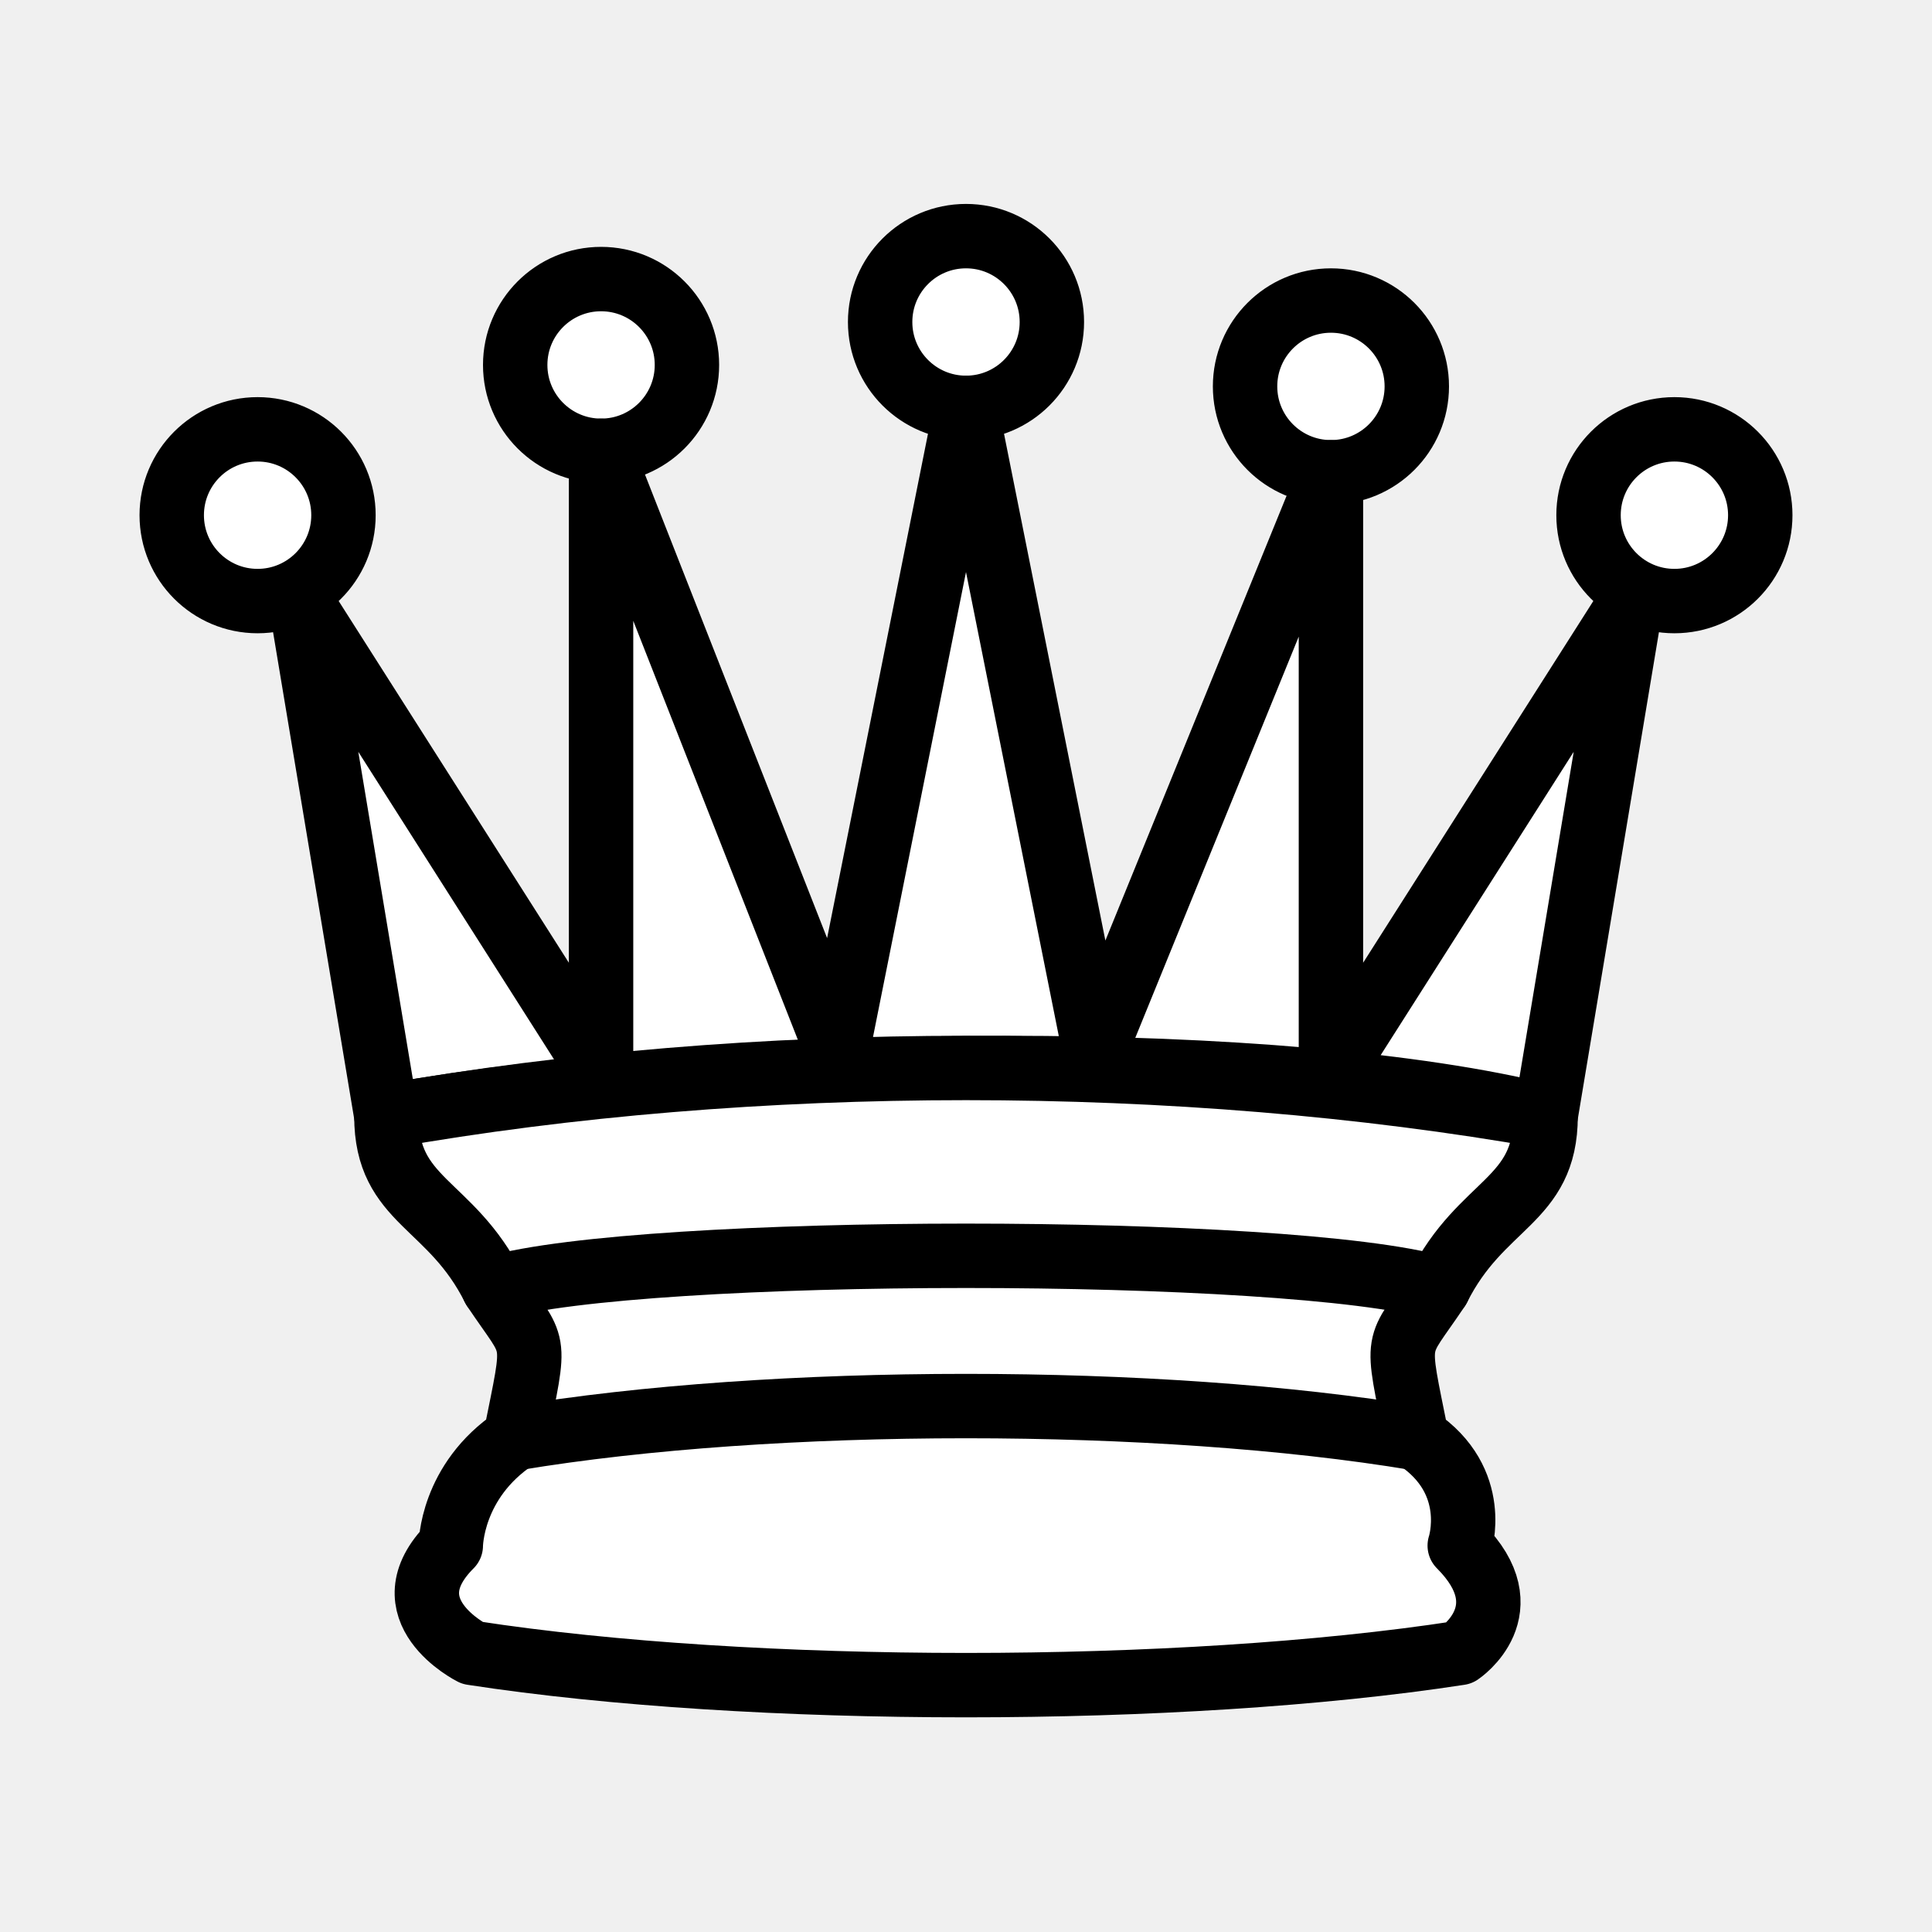
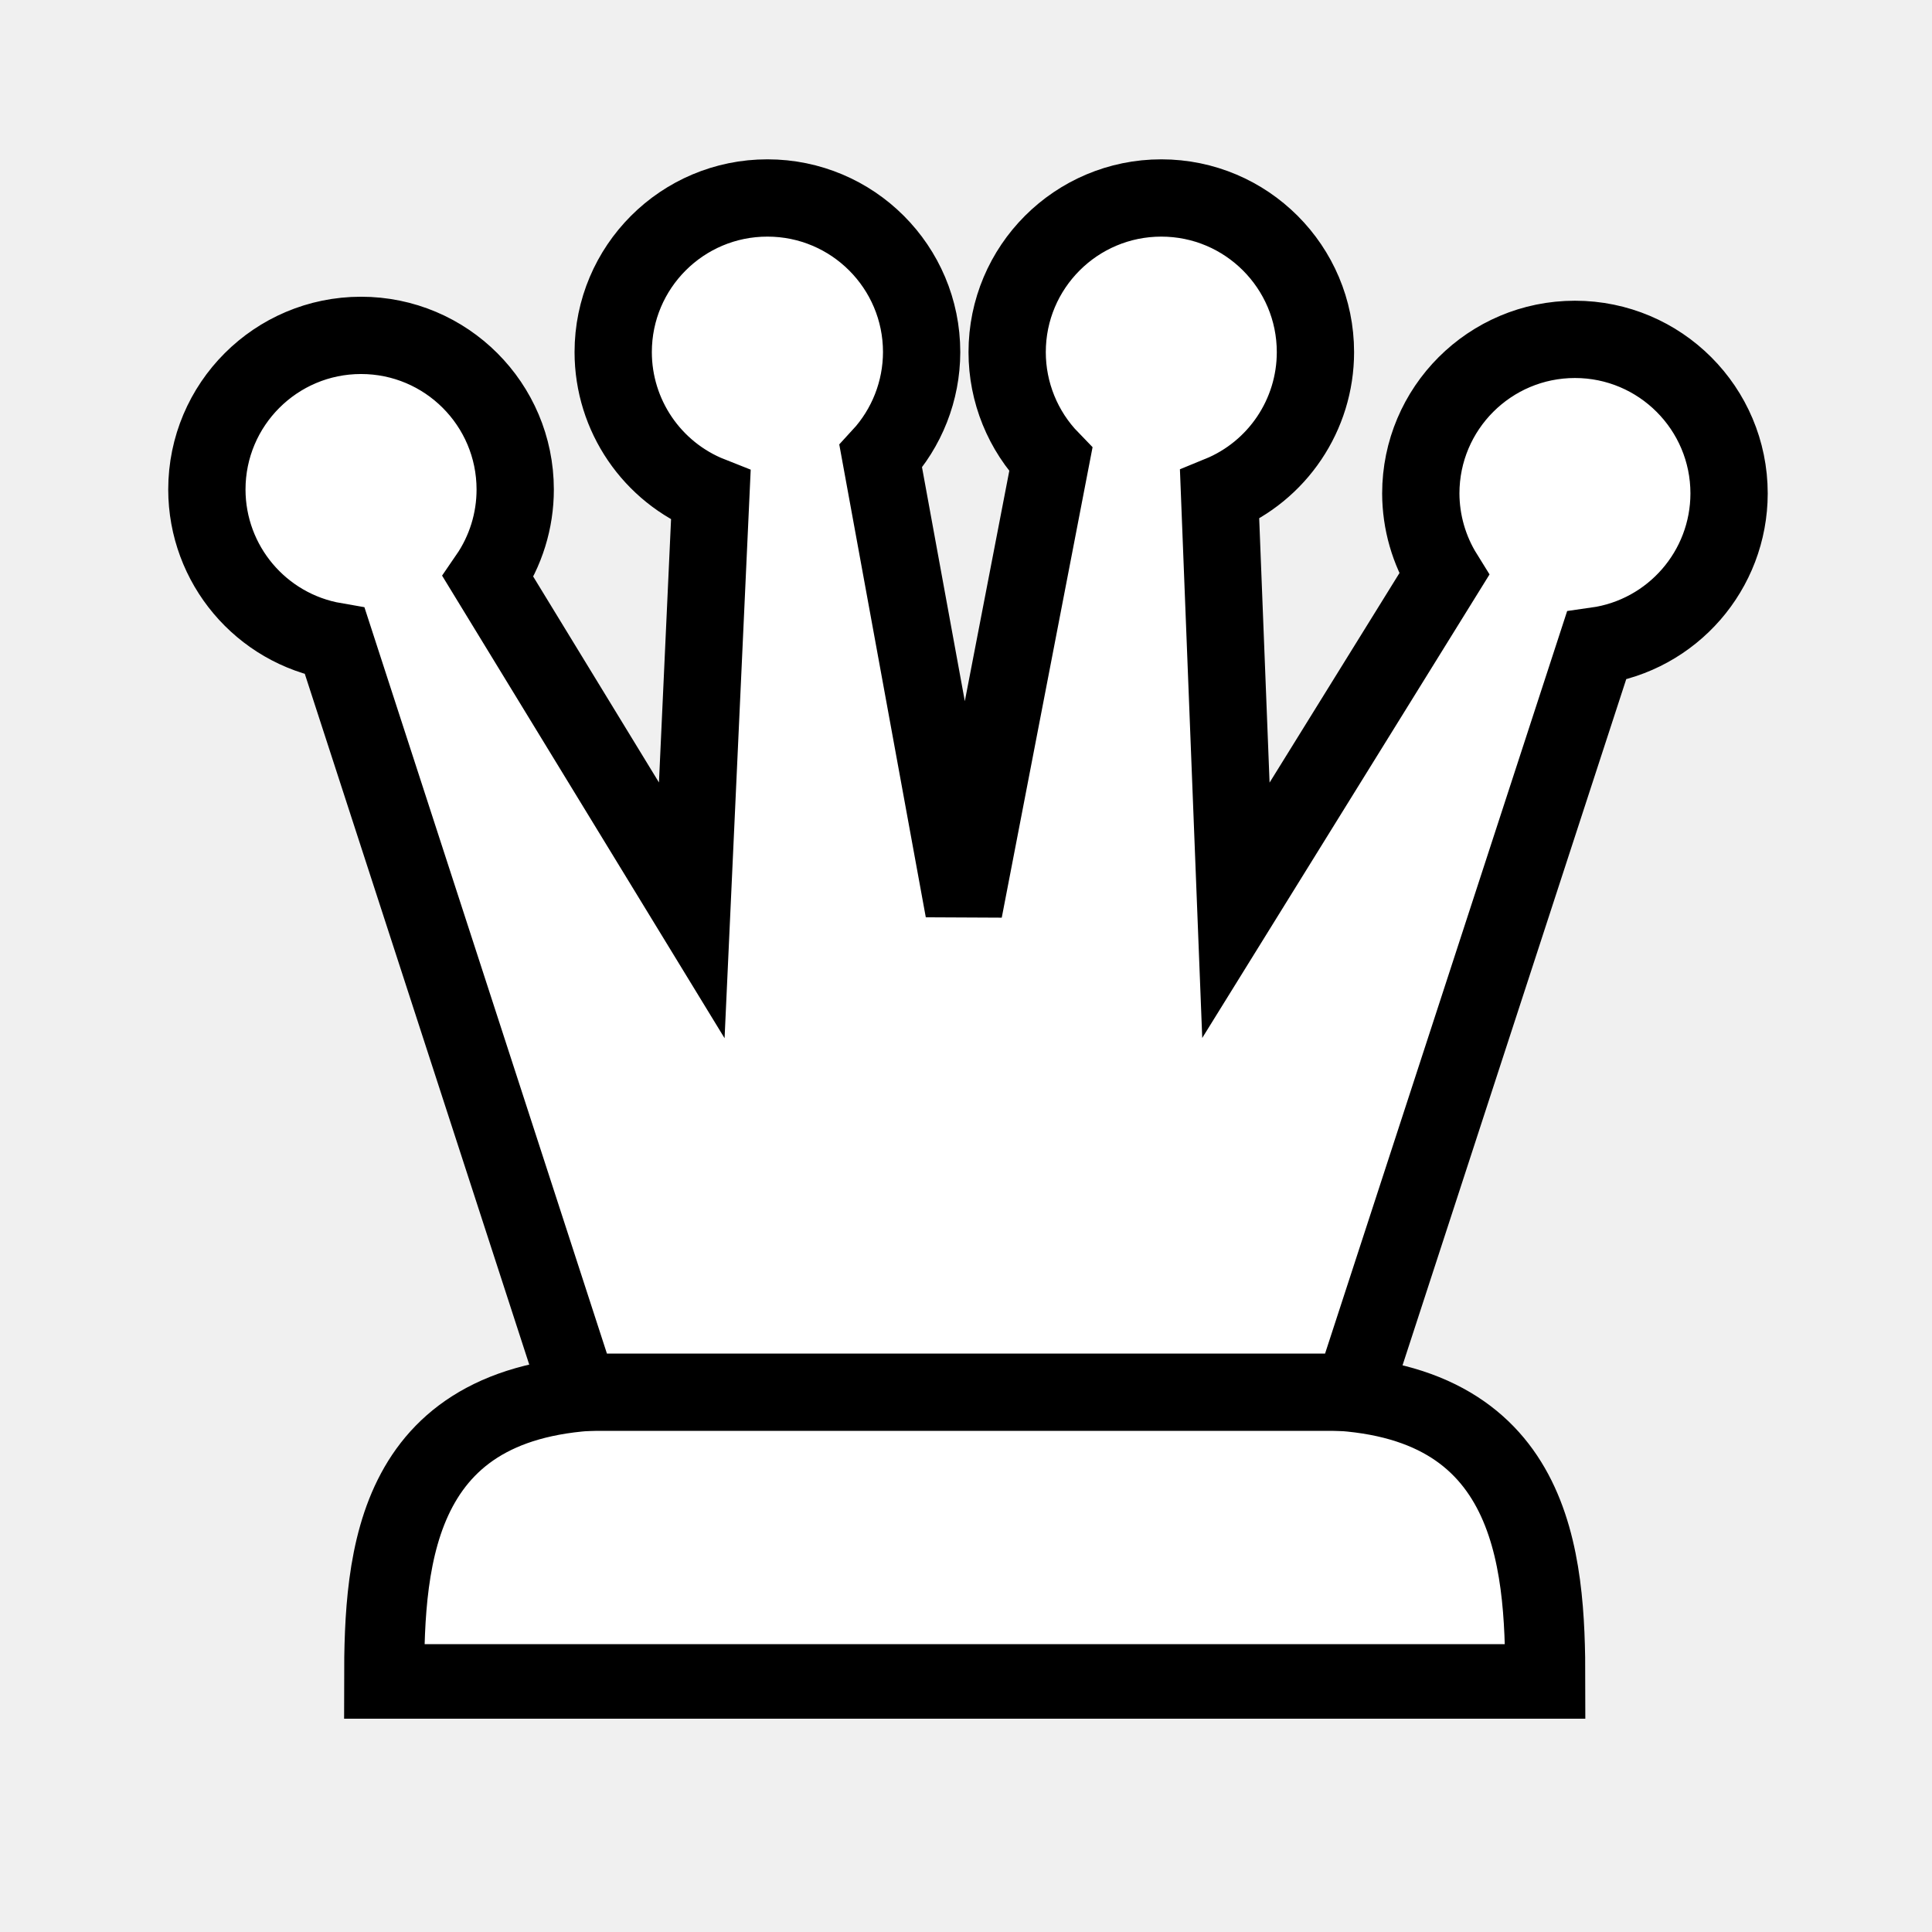
- <svg xmlns="http://www.w3.org/2000/svg" width="45" height="45">
-   <g fill="#fff" fill-rule="evenodd" stroke="#000" stroke-width="1.5" stroke-linecap="round" stroke-linejoin="round">
-     <path d="M8 12a2 2 0 1 1-4 0 2 2 0 1 1 4 0zm16.5-4.5a2 2 0 1 1-4 0 2 2 0 1 1 4 0zM41 12a2 2 0 1 1-4 0 2 2 0 1 1 4 0zM16 8.5a2 2 0 1 1-4 0 2 2 0 1 1 4 0zM33 9a2 2 0 1 1-4 0 2 2 0 1 1 4 0z" />
-     <path d="M9 26c8.5-1.5 21-1.5 27 0l2-12-7 11V11l-5.5 13.5-3-15-3 15-5.5-14V25L7 14l2 12z" stroke-linecap="butt" />
-     <path d="M9 26c0 2 1.5 2 2.5 4 1 1.5 1 1 .5 3.5-1.5 1-1.5 2.5-1.5 2.5-1.5 1.5.5 2.5.5 2.5 6.5 1 16.5 1 23 0 0 0 1.5-1 0-2.5 0 0 .5-1.5-1-2.5-.5-2.5-.5-2 .5-3.5 1-2 2.5-2 2.5-4-8.5-1.5-18.5-1.5-27 0z" stroke-linecap="butt" />
-     <path d="M11.5 30c3.5-1 18.5-1 22 0M12 33.5c6-1 15-1 21 0" fill="none" />
+ <svg xmlns="http://www.w3.org/2000/svg" style="color-scheme:light only" width="10mm" height="10mm" viewBox="0 0 10 10">
+   <g style="fill:#fff;fill-opacity:1">
+     <g style="fill:#fff;fill-opacity:1;stroke-width:.097;stroke-miterlimit:4;stroke-dasharray:none">
+       <path d="M6.542 294.178c1.078 0 1.125.858 1.125 1.495H2.069c0-.65.046-1.495 1.124-1.495z" style="fill:#fff;fill-opacity:1;stroke:#000;stroke-width:.386;stroke-linecap:butt;stroke-linejoin:miter;stroke-miterlimit:4;stroke-dasharray:none;stroke-opacity:1" transform="matrix(1.07361 0 0 1 -.233 -286.97)" />
+       <path d="M15.014 3.873a3.016 3.016 0 0 0-3.018 3.016 3.016 3.016 0 0 0 1.91 2.804l-.373 8.116-3.984-6.524a3.016 3.016 0 0 0 .53-1.709 3.016 3.016 0 0 0-3.017-3.015 3.016 3.016 0 0 0-3.015 3.015 3.016 3.016 0 0 0 2.504 2.97l4.773 14.69h15.147l4.76-14.6a3.016 3.016 0 0 0 2.595-2.982 3.016 3.016 0 0 0-3.015-3.015 3.016 3.016 0 0 0-3.016 3.015 3.016 3.016 0 0 0 .455 1.584l-4.072 6.57-.319-8.128a3.016 3.016 0 0 0 1.875-2.791 3.016 3.016 0 0 0-3.015-3.016 3.016 3.016 0 0 0-3.016 3.016 3.016 3.016 0 0 0 .854 2.103l-1.702 8.817-1.625-8.88a3.016 3.016 0 0 0 .8-2.04 3.016 3.016 0 0 0-3.016-3.016z" style="fill:#fff;fill-opacity:1;stroke:#000;stroke-width:1.512;stroke-linecap:butt;stroke-linejoin:miter;stroke-opacity:1;stroke-miterlimit:4;stroke-dasharray:none" transform="scale(.26458)" />
+     </g>
  </g>
</svg>
